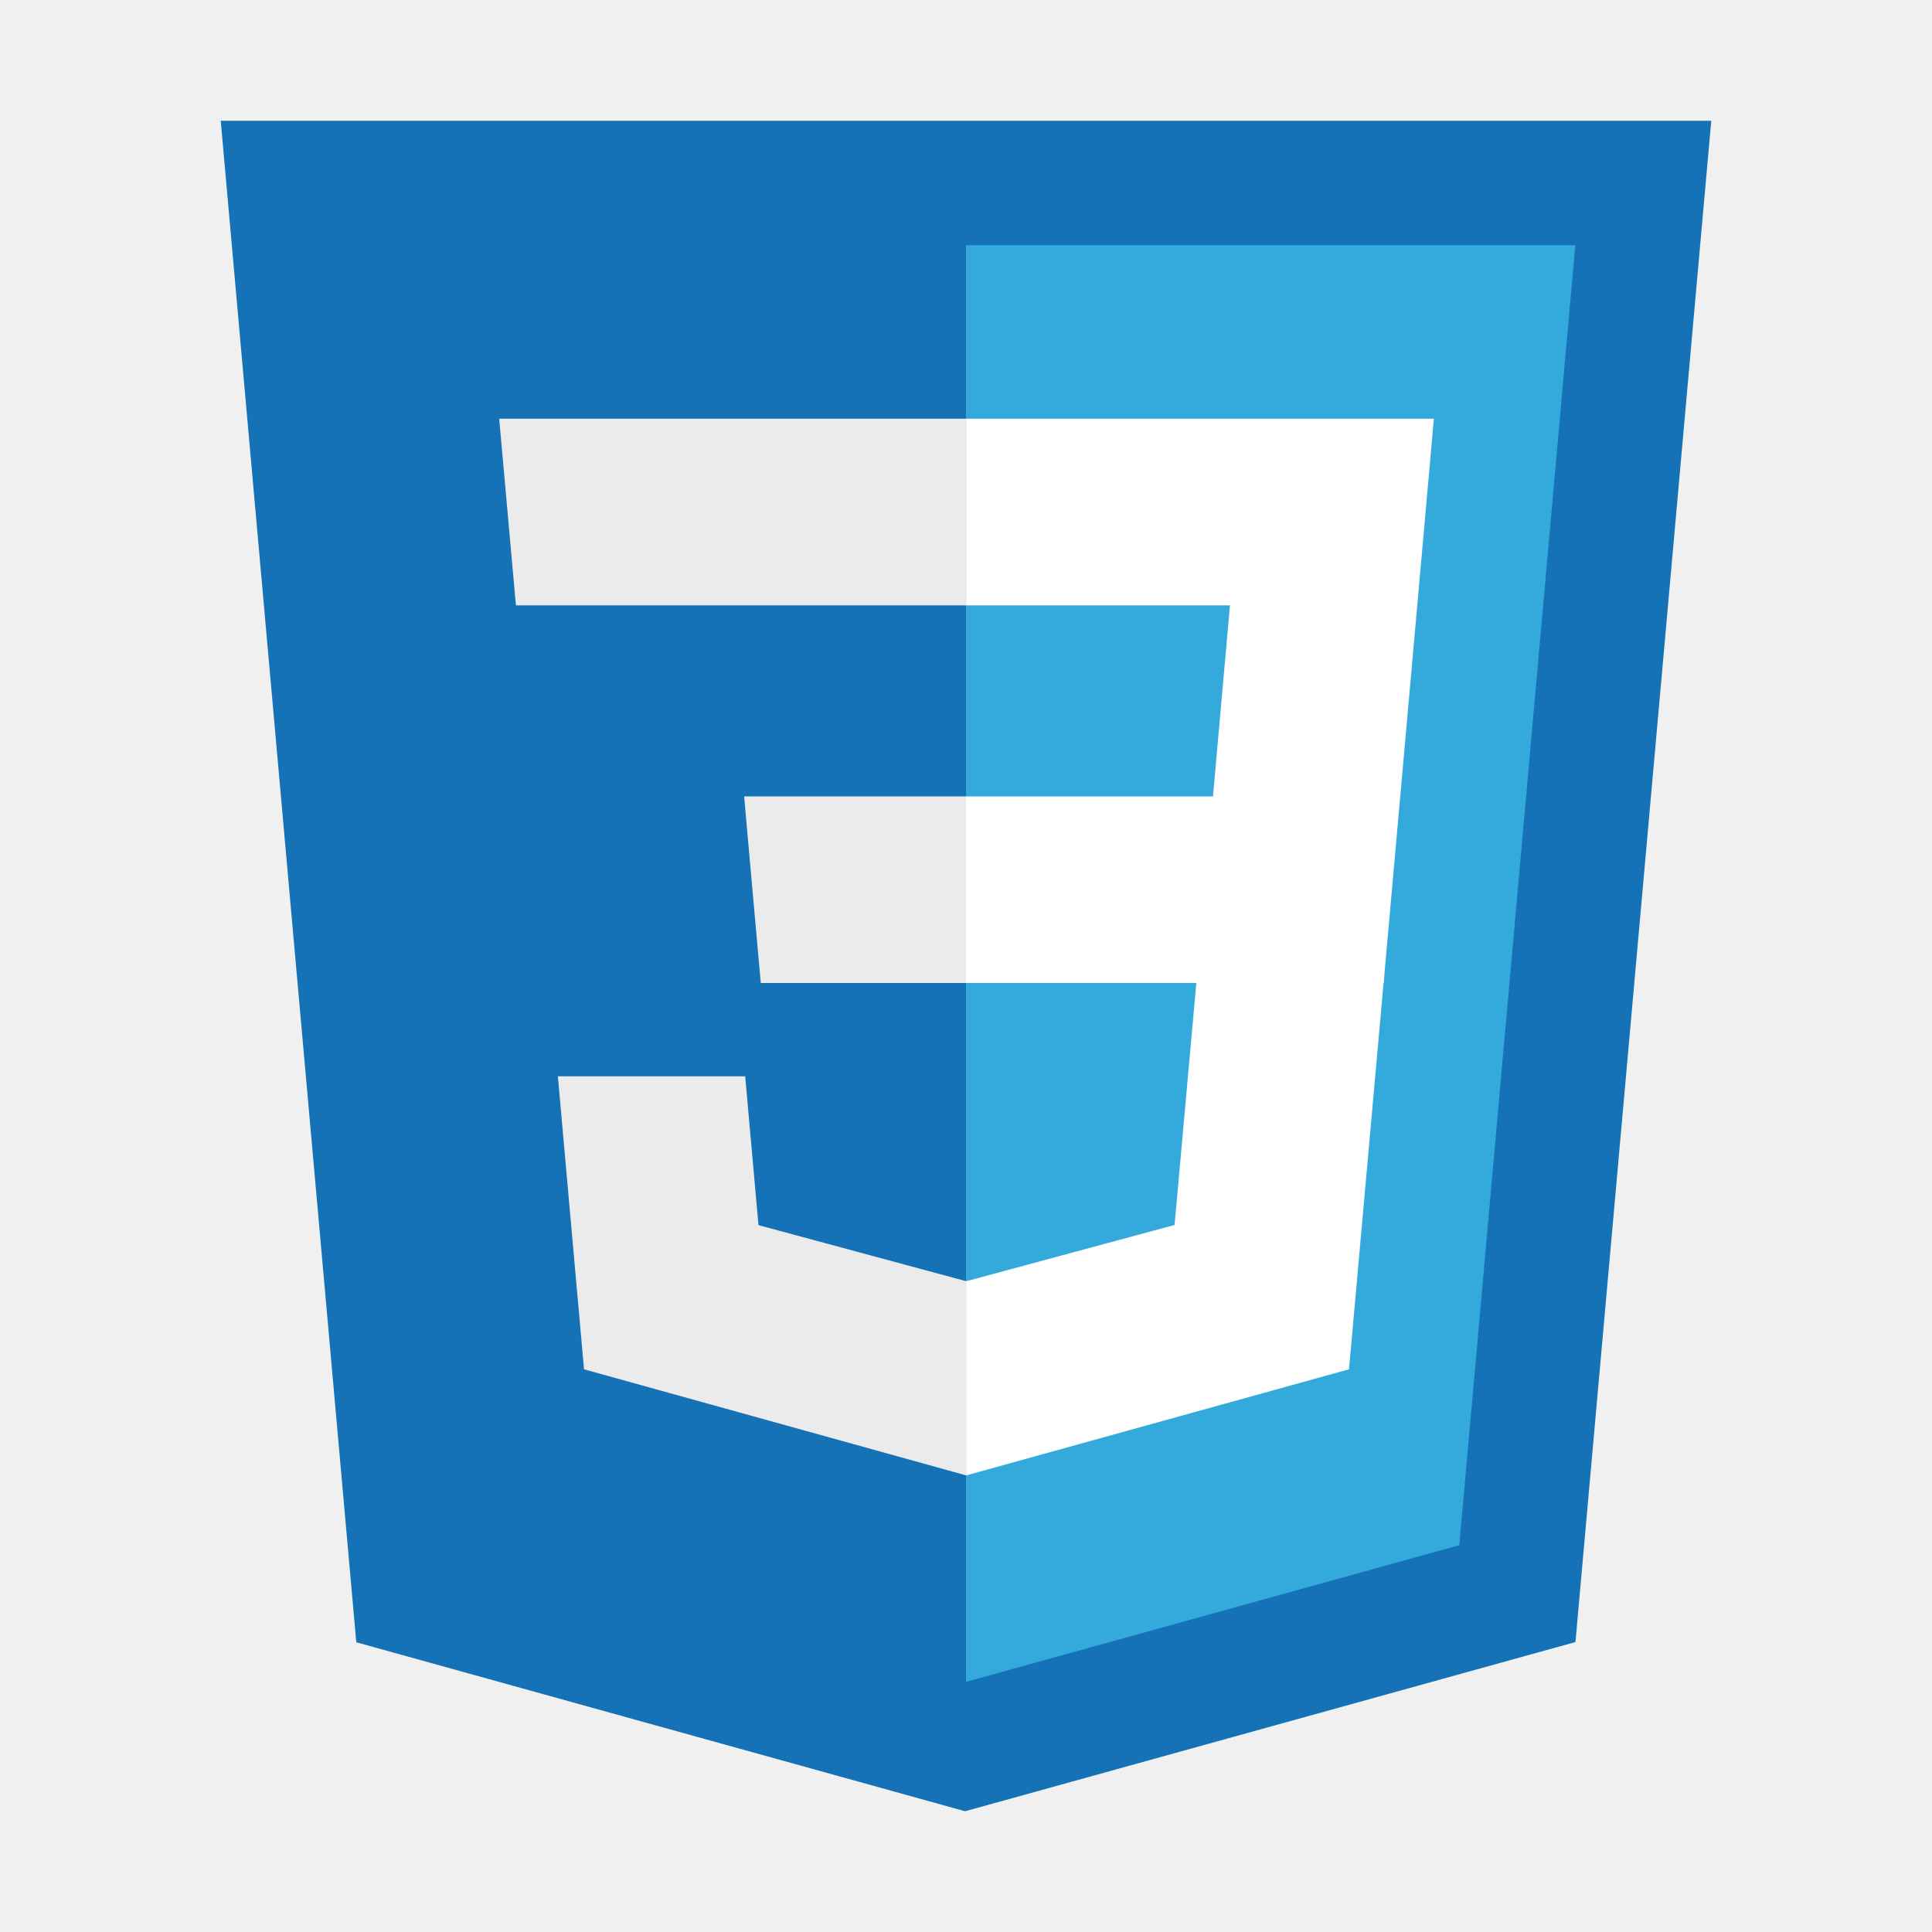
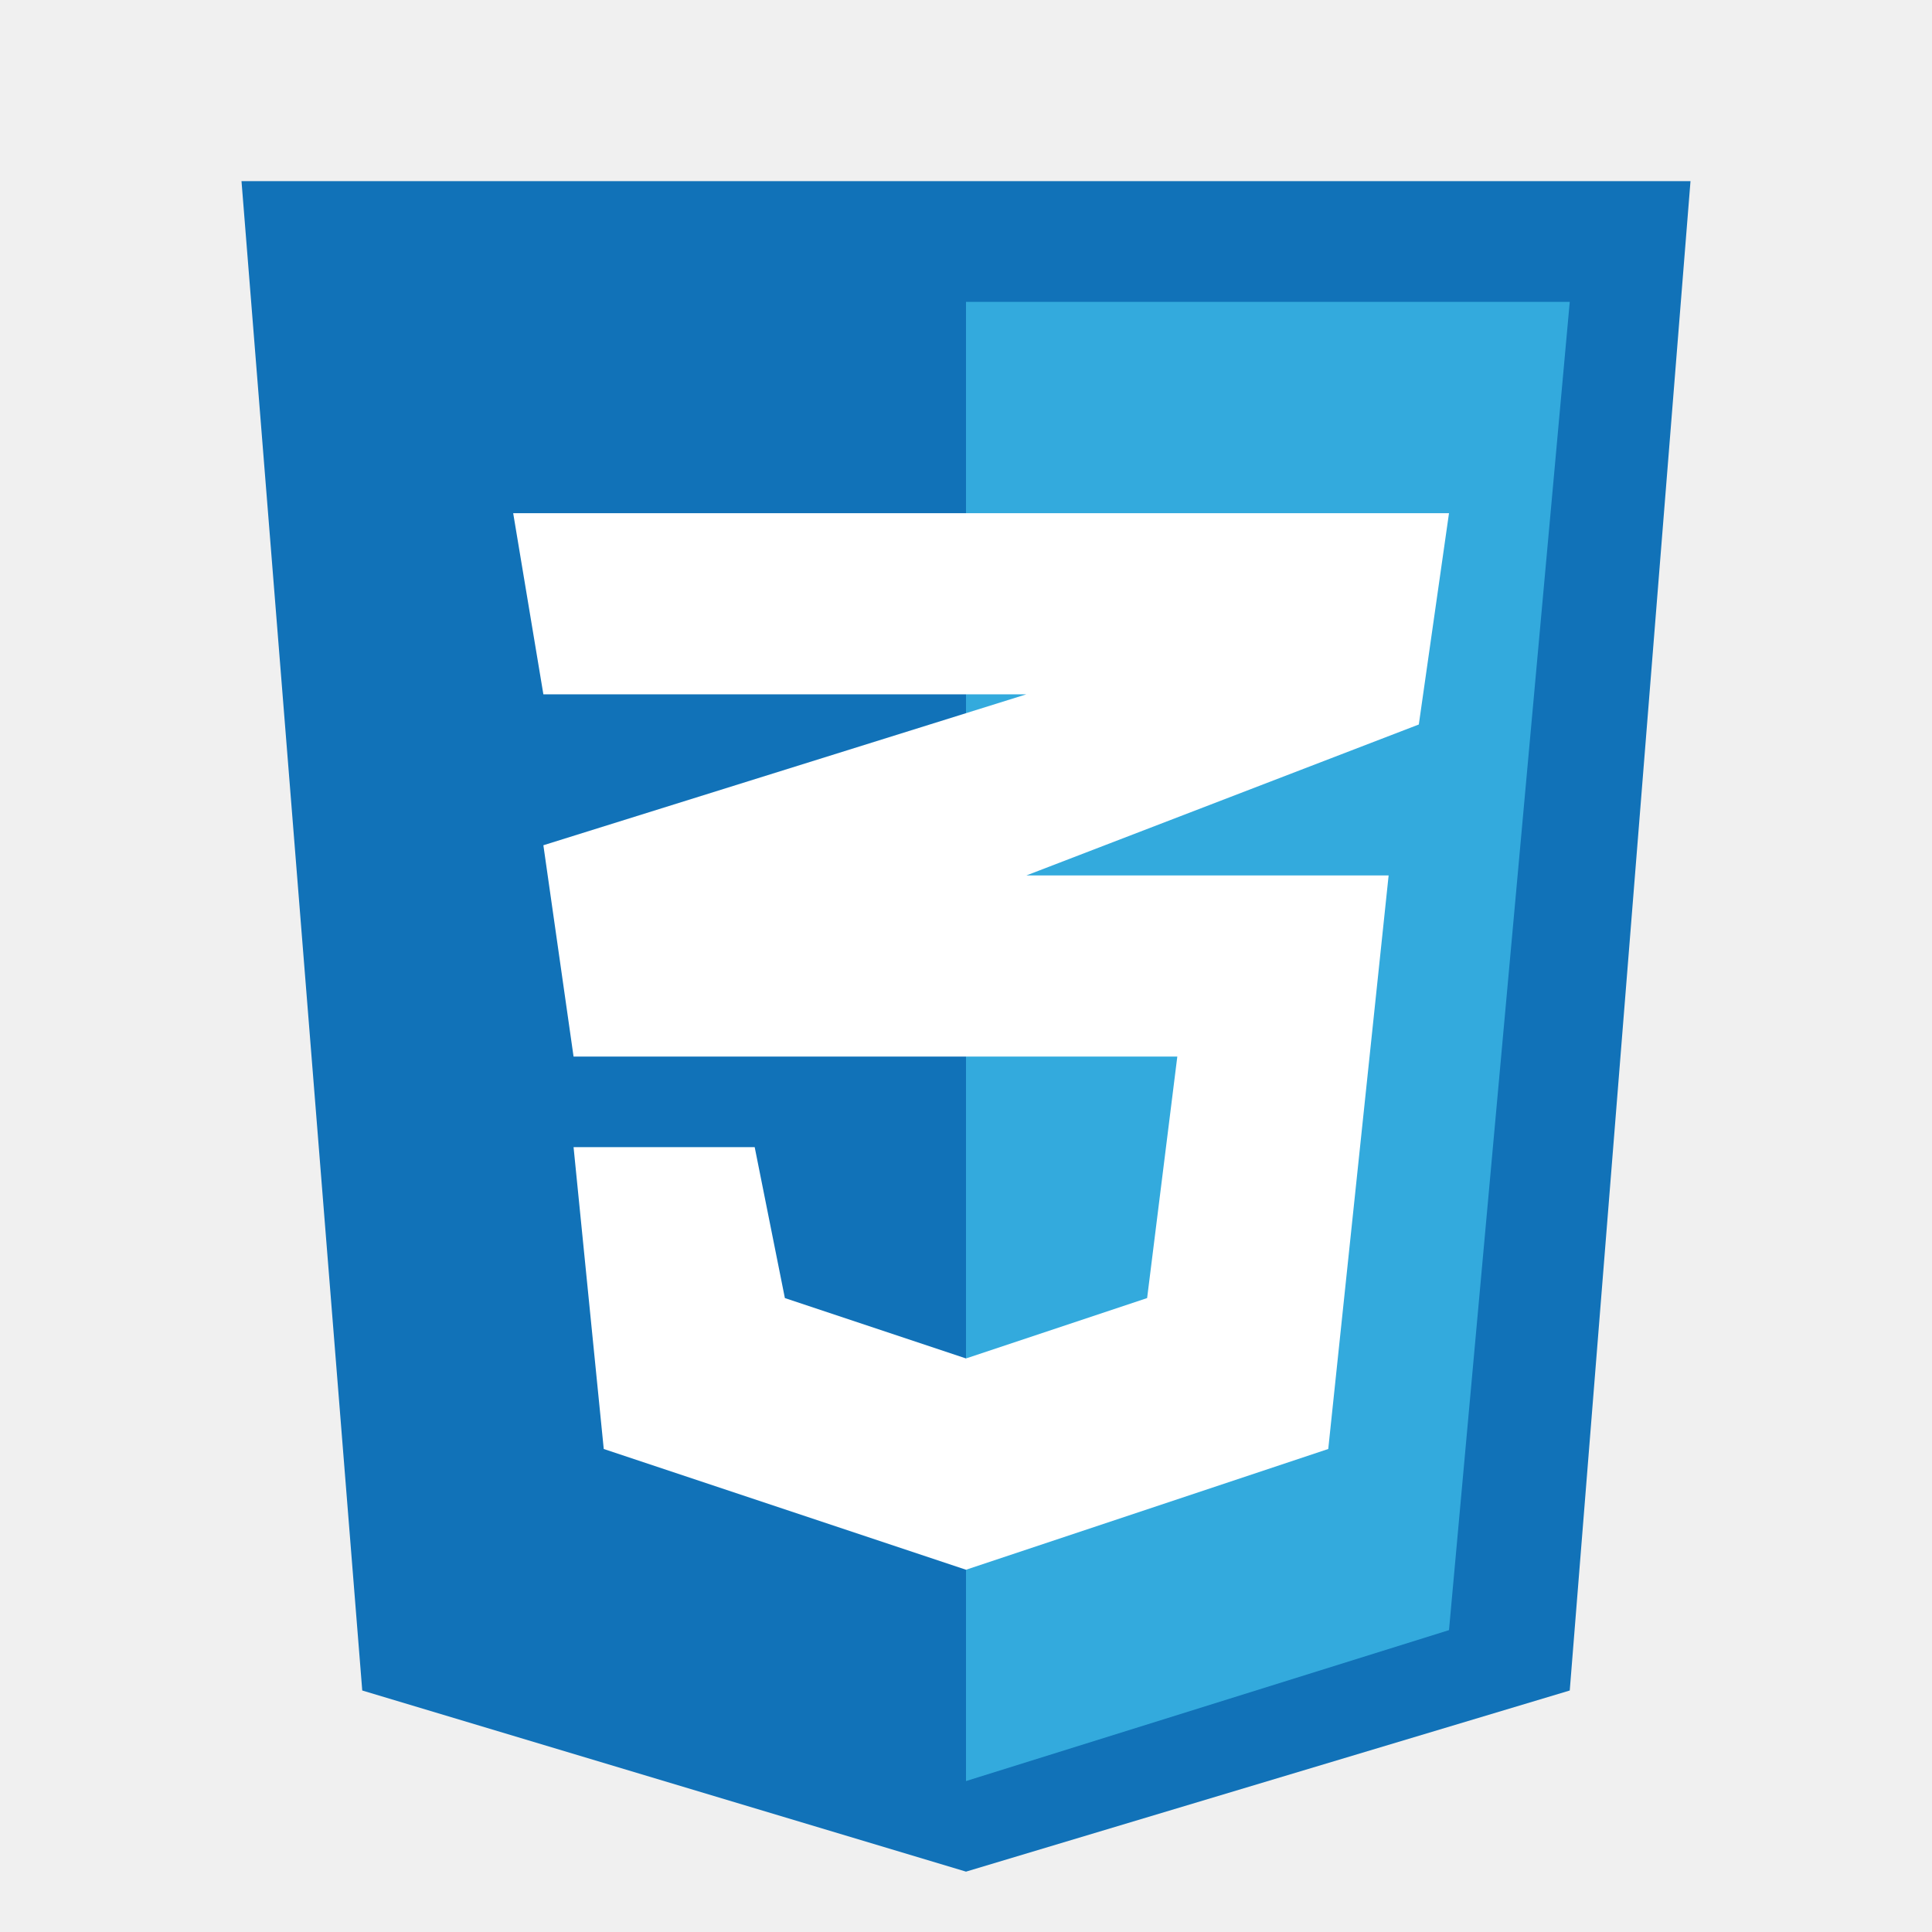
- <svg xmlns="http://www.w3.org/2000/svg" width="24" height="24" viewBox="0 0 24 24" fill="none">
-   <path d="M4.426 20.401L2.742 1.5H21.258L19.571 20.398L11.989 22.5L4.426 20.401Z" fill="#1572B6" />
-   <path d="M12 20.893L18.128 19.195L19.569 3.046H12V20.893Z" fill="#33A9DC" />
-   <path d="M12 9.893H15.068L15.279 7.52H12V5.201H17.812L17.757 5.823L17.188 12.211H12V9.893Z" fill="white" />
-   <path d="M12.014 15.914L12.004 15.916L9.422 15.219L9.257 13.37H6.93L7.255 17.01L12.003 18.328L12.014 18.326V15.914Z" fill="#EBEBEB" />
-   <path d="M14.87 12.113L14.591 15.217L12.006 15.915V18.327L16.758 17.01L16.793 16.619L17.196 12.113H14.87Z" fill="white" />
-   <path d="M12.008 5.201V7.52H6.409L6.362 6.998L6.257 5.823L6.201 5.201H12.008ZM12 9.893V12.211H9.451L9.404 11.69L9.299 10.515L9.244 9.893H12Z" fill="#EBEBEB" />
+ <svg xmlns="http://www.w3.org/2000/svg" width="800px" height="800px" viewBox="0 0 32 32" fill="none">
+   <path d="M6 28L4 3H28L26 28L16 31L6 28Z" fill="#1172B8" />
+   <path d="M26 5H16V29.5L24 27L26 5Z" fill="#33AADD" />
+   <path d="M19.5 17.5H9.5L9 14L17 11.5H9L8.5 8.5H24L23.5 12L17 14.5H23L22 24L16 26L10 24L9.5 19H12.5L13 21.5L16 22.5L19 21.5L19.5 17.5Z" fill="white" />
</svg>
